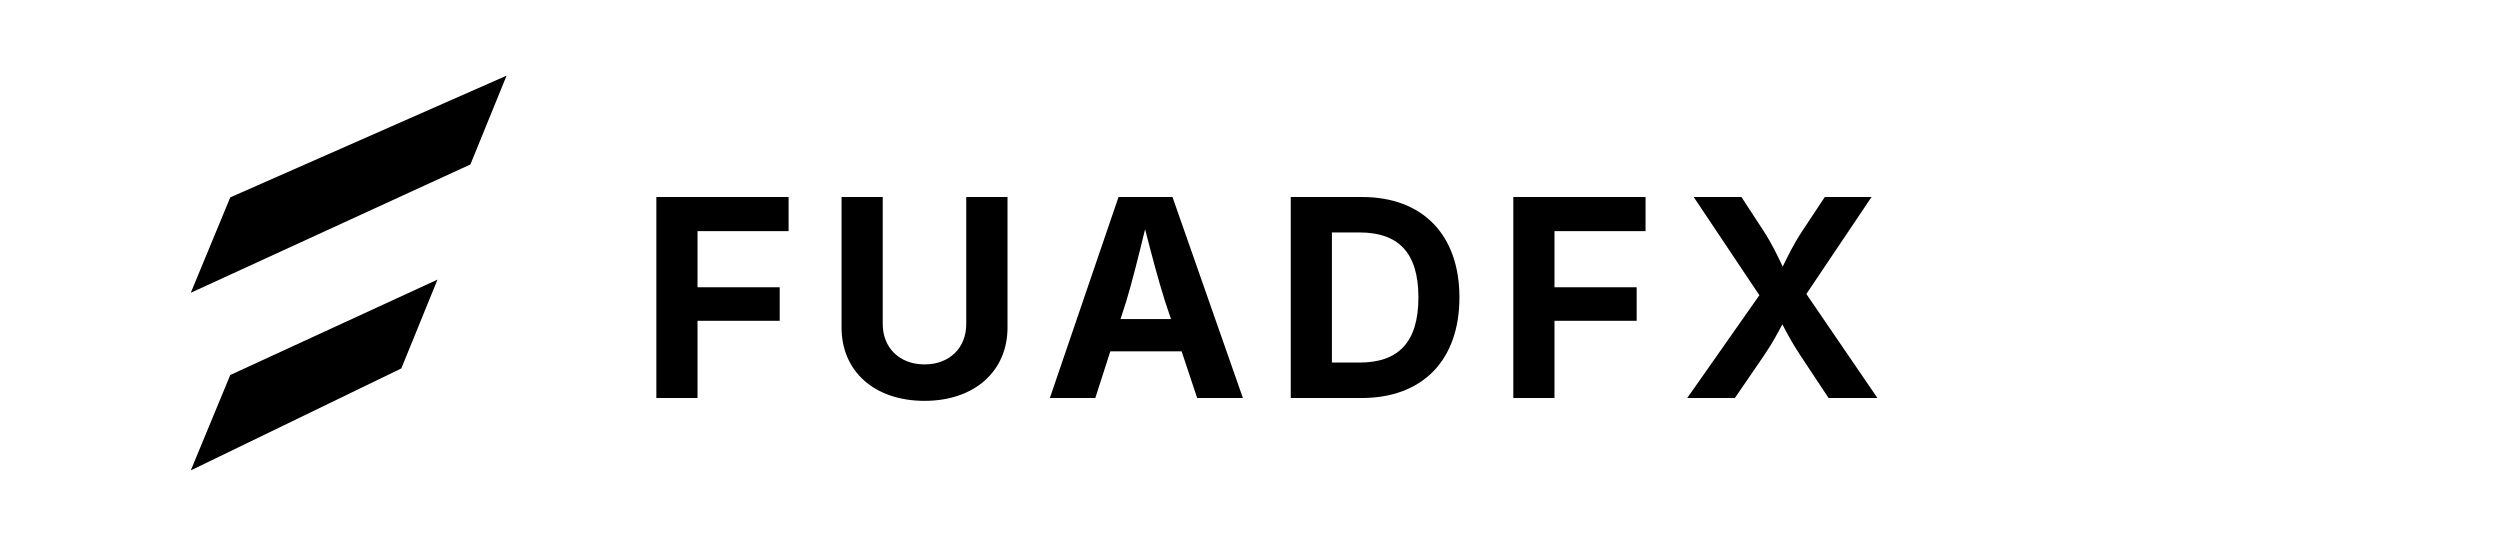
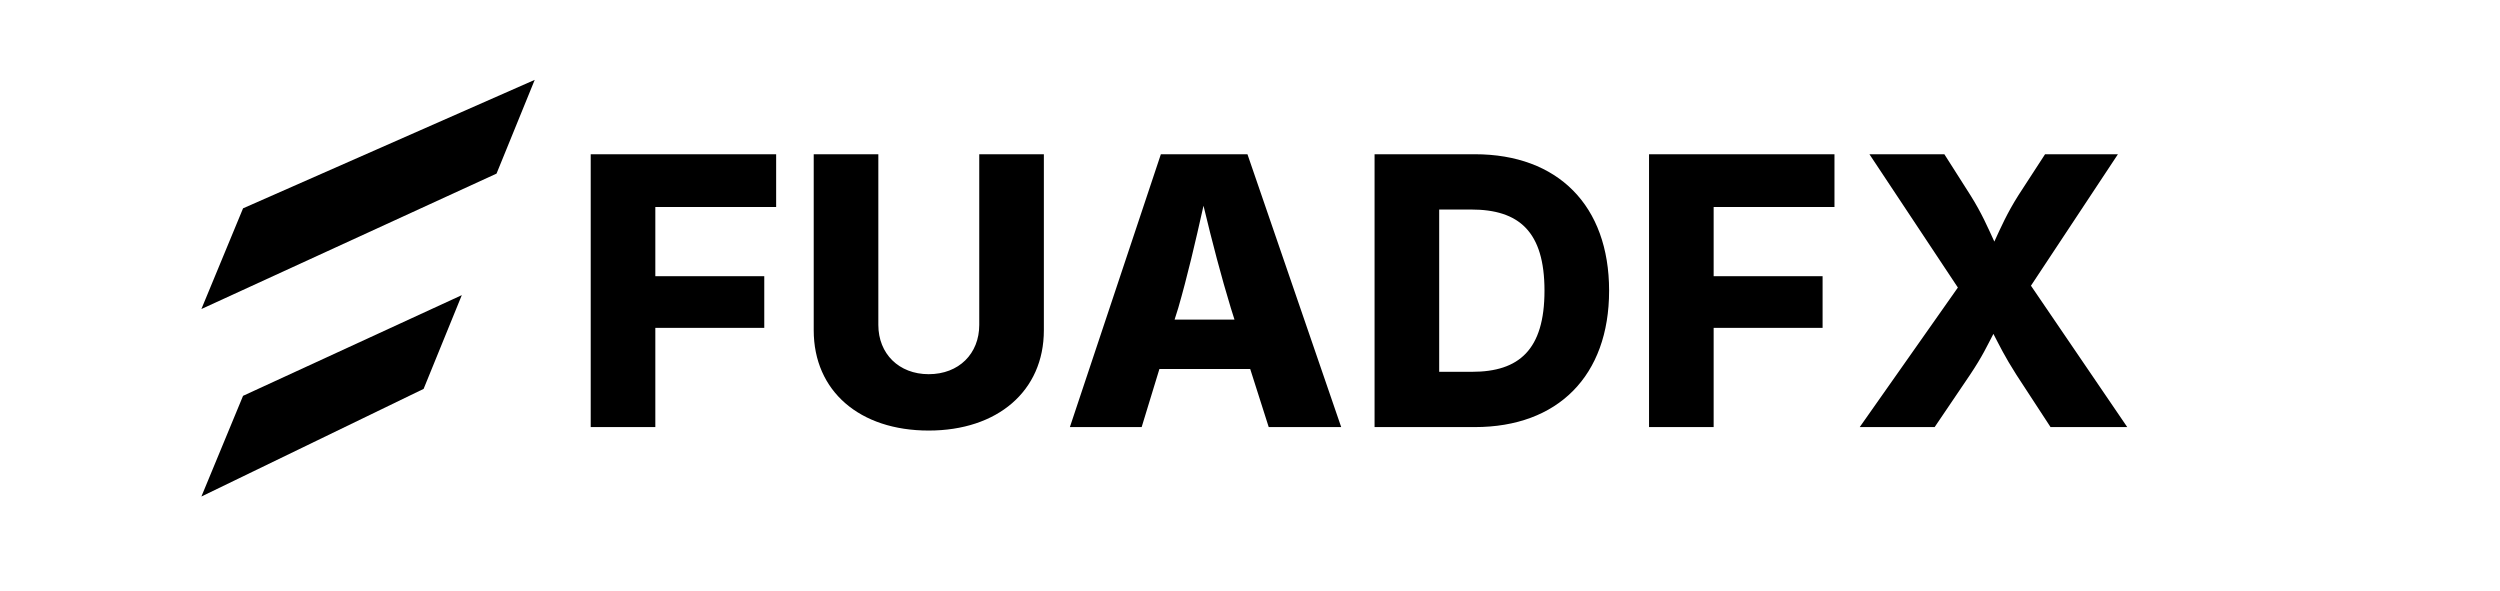
- <svg xmlns="http://www.w3.org/2000/svg" viewBox="0 0 760 170" role="img" aria-label="FUADFX logo">
+ <svg xmlns="http://www.w3.org/2000/svg" viewBox="0 0 720 170" role="img" aria-label="FUADFX logo">
  <g fill="#000000" transform="translate(32 23)">
    <polygon points="38,37 122,0 111,27 26,66" />
    <polygon points="38,91 101,62 90,89 26,120" />
  </g>
-   <g fill="#000000" transform="translate(194 39)">
-     <text x="0" y="82" font-family="Inter, Manrope, Avenir Next, Arial, sans-serif" font-size="84" font-weight="700" letter-spacing="7">FUADFX</text>
+   <g fill="#000000" transform="translate(164 25)">
+     <text x="0" y="98" font-family="Manrope, Inter, Avenir Next, Arial, sans-serif" font-size="108" font-weight="800" letter-spacing="1">FUADFX</text>
  </g>
</svg>
